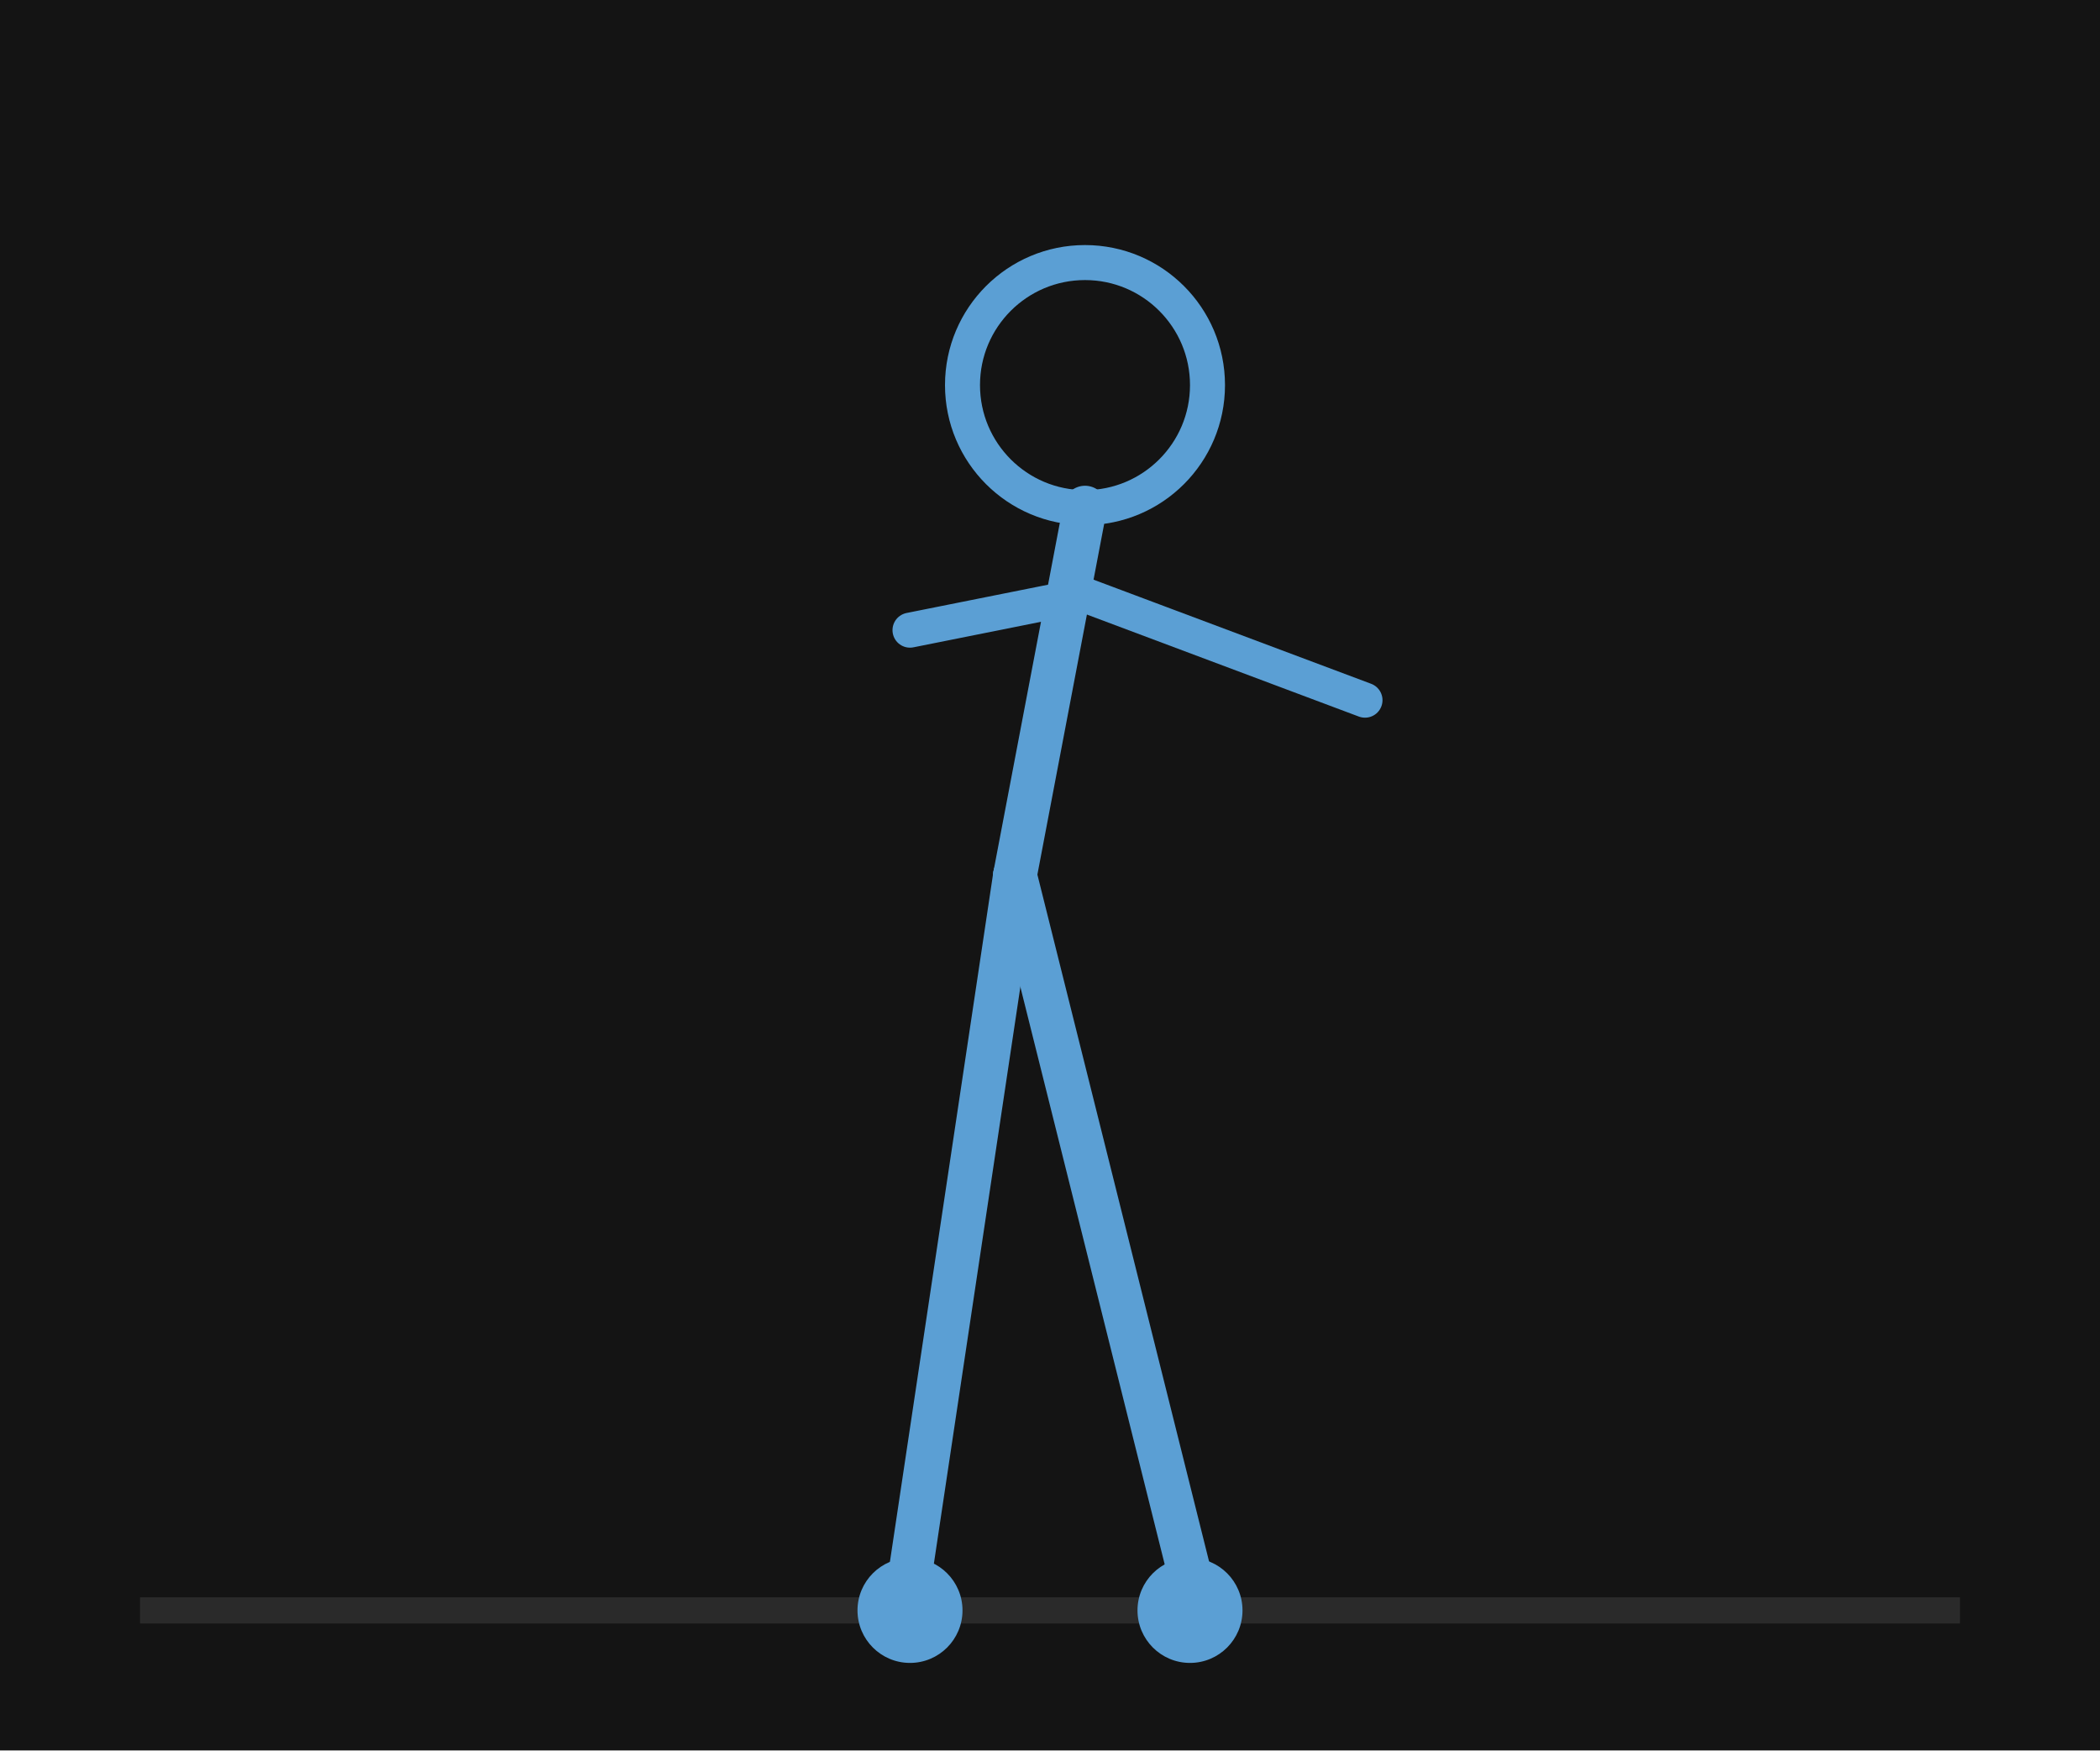
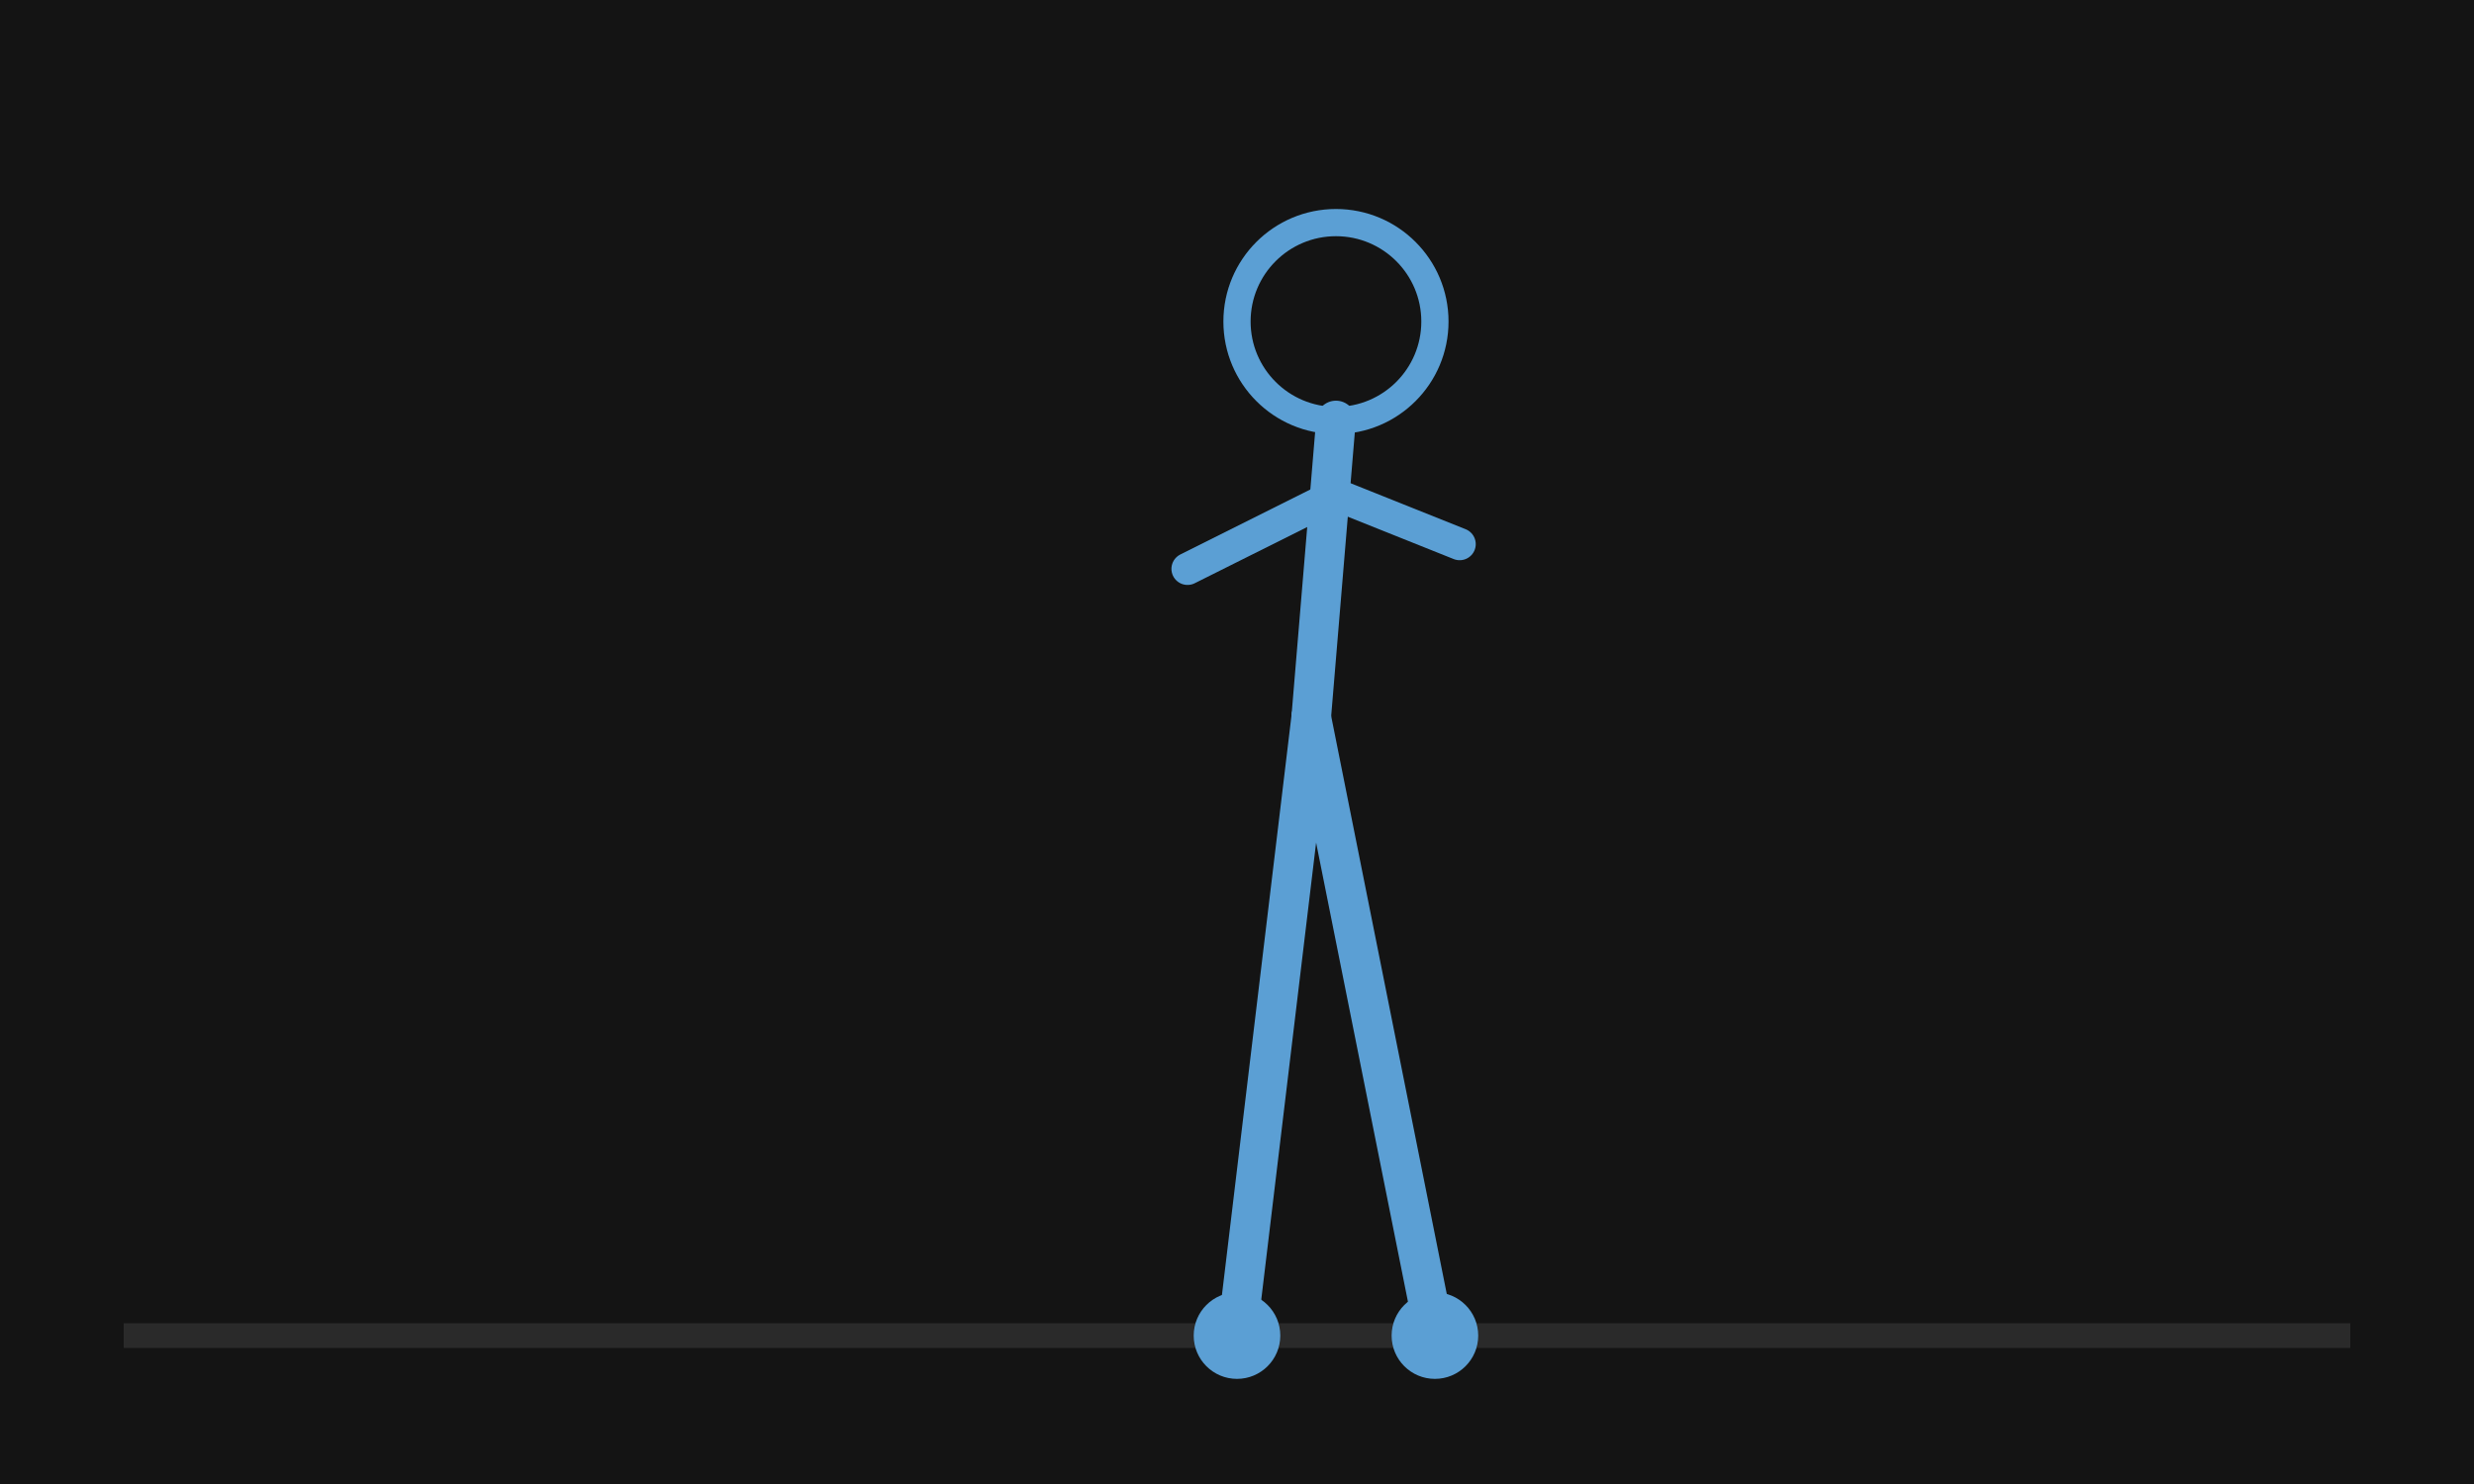
- <svg xmlns="http://www.w3.org/2000/svg" viewBox="0 0 120 100" fill="none" aria-hidden="true">
-   <rect width="120" height="100" fill="#141414" />
-   <line x1="8" y1="92" x2="112" y2="92" stroke="#2a2a2a" stroke-width="1.5" />
-   <circle cx="62" cy="22" r="7" stroke="#5b9fd4" stroke-width="2" />
-   <path d="M62 29 L58 50" stroke="#5b9fd4" stroke-width="2.5" stroke-linecap="round" />
-   <path d="M58 50 L52 90" stroke="#5b9fd4" stroke-width="2.5" stroke-linecap="round" />
-   <path d="M58 50 L68 90" stroke="#5b9fd4" stroke-width="2.5" stroke-linecap="round" />
-   <path d="M62 34 L78 40" stroke="#5b9fd4" stroke-width="2" stroke-linecap="round" />
-   <path d="M62 34 L52 36" stroke="#5b9fd4" stroke-width="2" stroke-linecap="round" />
-   <circle cx="52" cy="92" r="3" fill="#5b9fd4" />
-   <circle cx="68" cy="92" r="3" fill="#5b9fd4" />
+ <svg xmlns="http://www.w3.org/2000/svg" viewBox="0 0 200 120" fill="none" aria-hidden="true">
+   <rect width="200" height="120" fill="#141414" />
+   <line x1="10" y1="108" x2="190" y2="108" stroke="#2a2a2a" stroke-width="2" />
+   <circle cx="108" cy="26" r="8" stroke="#5b9fd4" stroke-width="2.2" />
+   <path d="M108 34 L106 58" stroke="#5b9fd4" stroke-width="3.2" stroke-linecap="round" stroke-linejoin="round" />
+   <path d="M106 58 L100 108" stroke="#5b9fd4" stroke-width="3.2" stroke-linecap="round" stroke-linejoin="round" />
+   <path d="M106 58 L116 108" stroke="#5b9fd4" stroke-width="3.2" stroke-linecap="round" stroke-linejoin="round" />
+   <path d="M108 40 L96 46" stroke="#5b9fd4" stroke-width="2.6" stroke-linecap="round" stroke-linejoin="round" />
+   <path d="M108 40 L118 44" stroke="#5b9fd4" stroke-width="2.6" stroke-linecap="round" stroke-linejoin="round" />
+   <circle cx="100" cy="108" r="3.5" fill="#5b9fd4" />
+   <circle cx="116" cy="108" r="3.5" fill="#5b9fd4" />
</svg>
